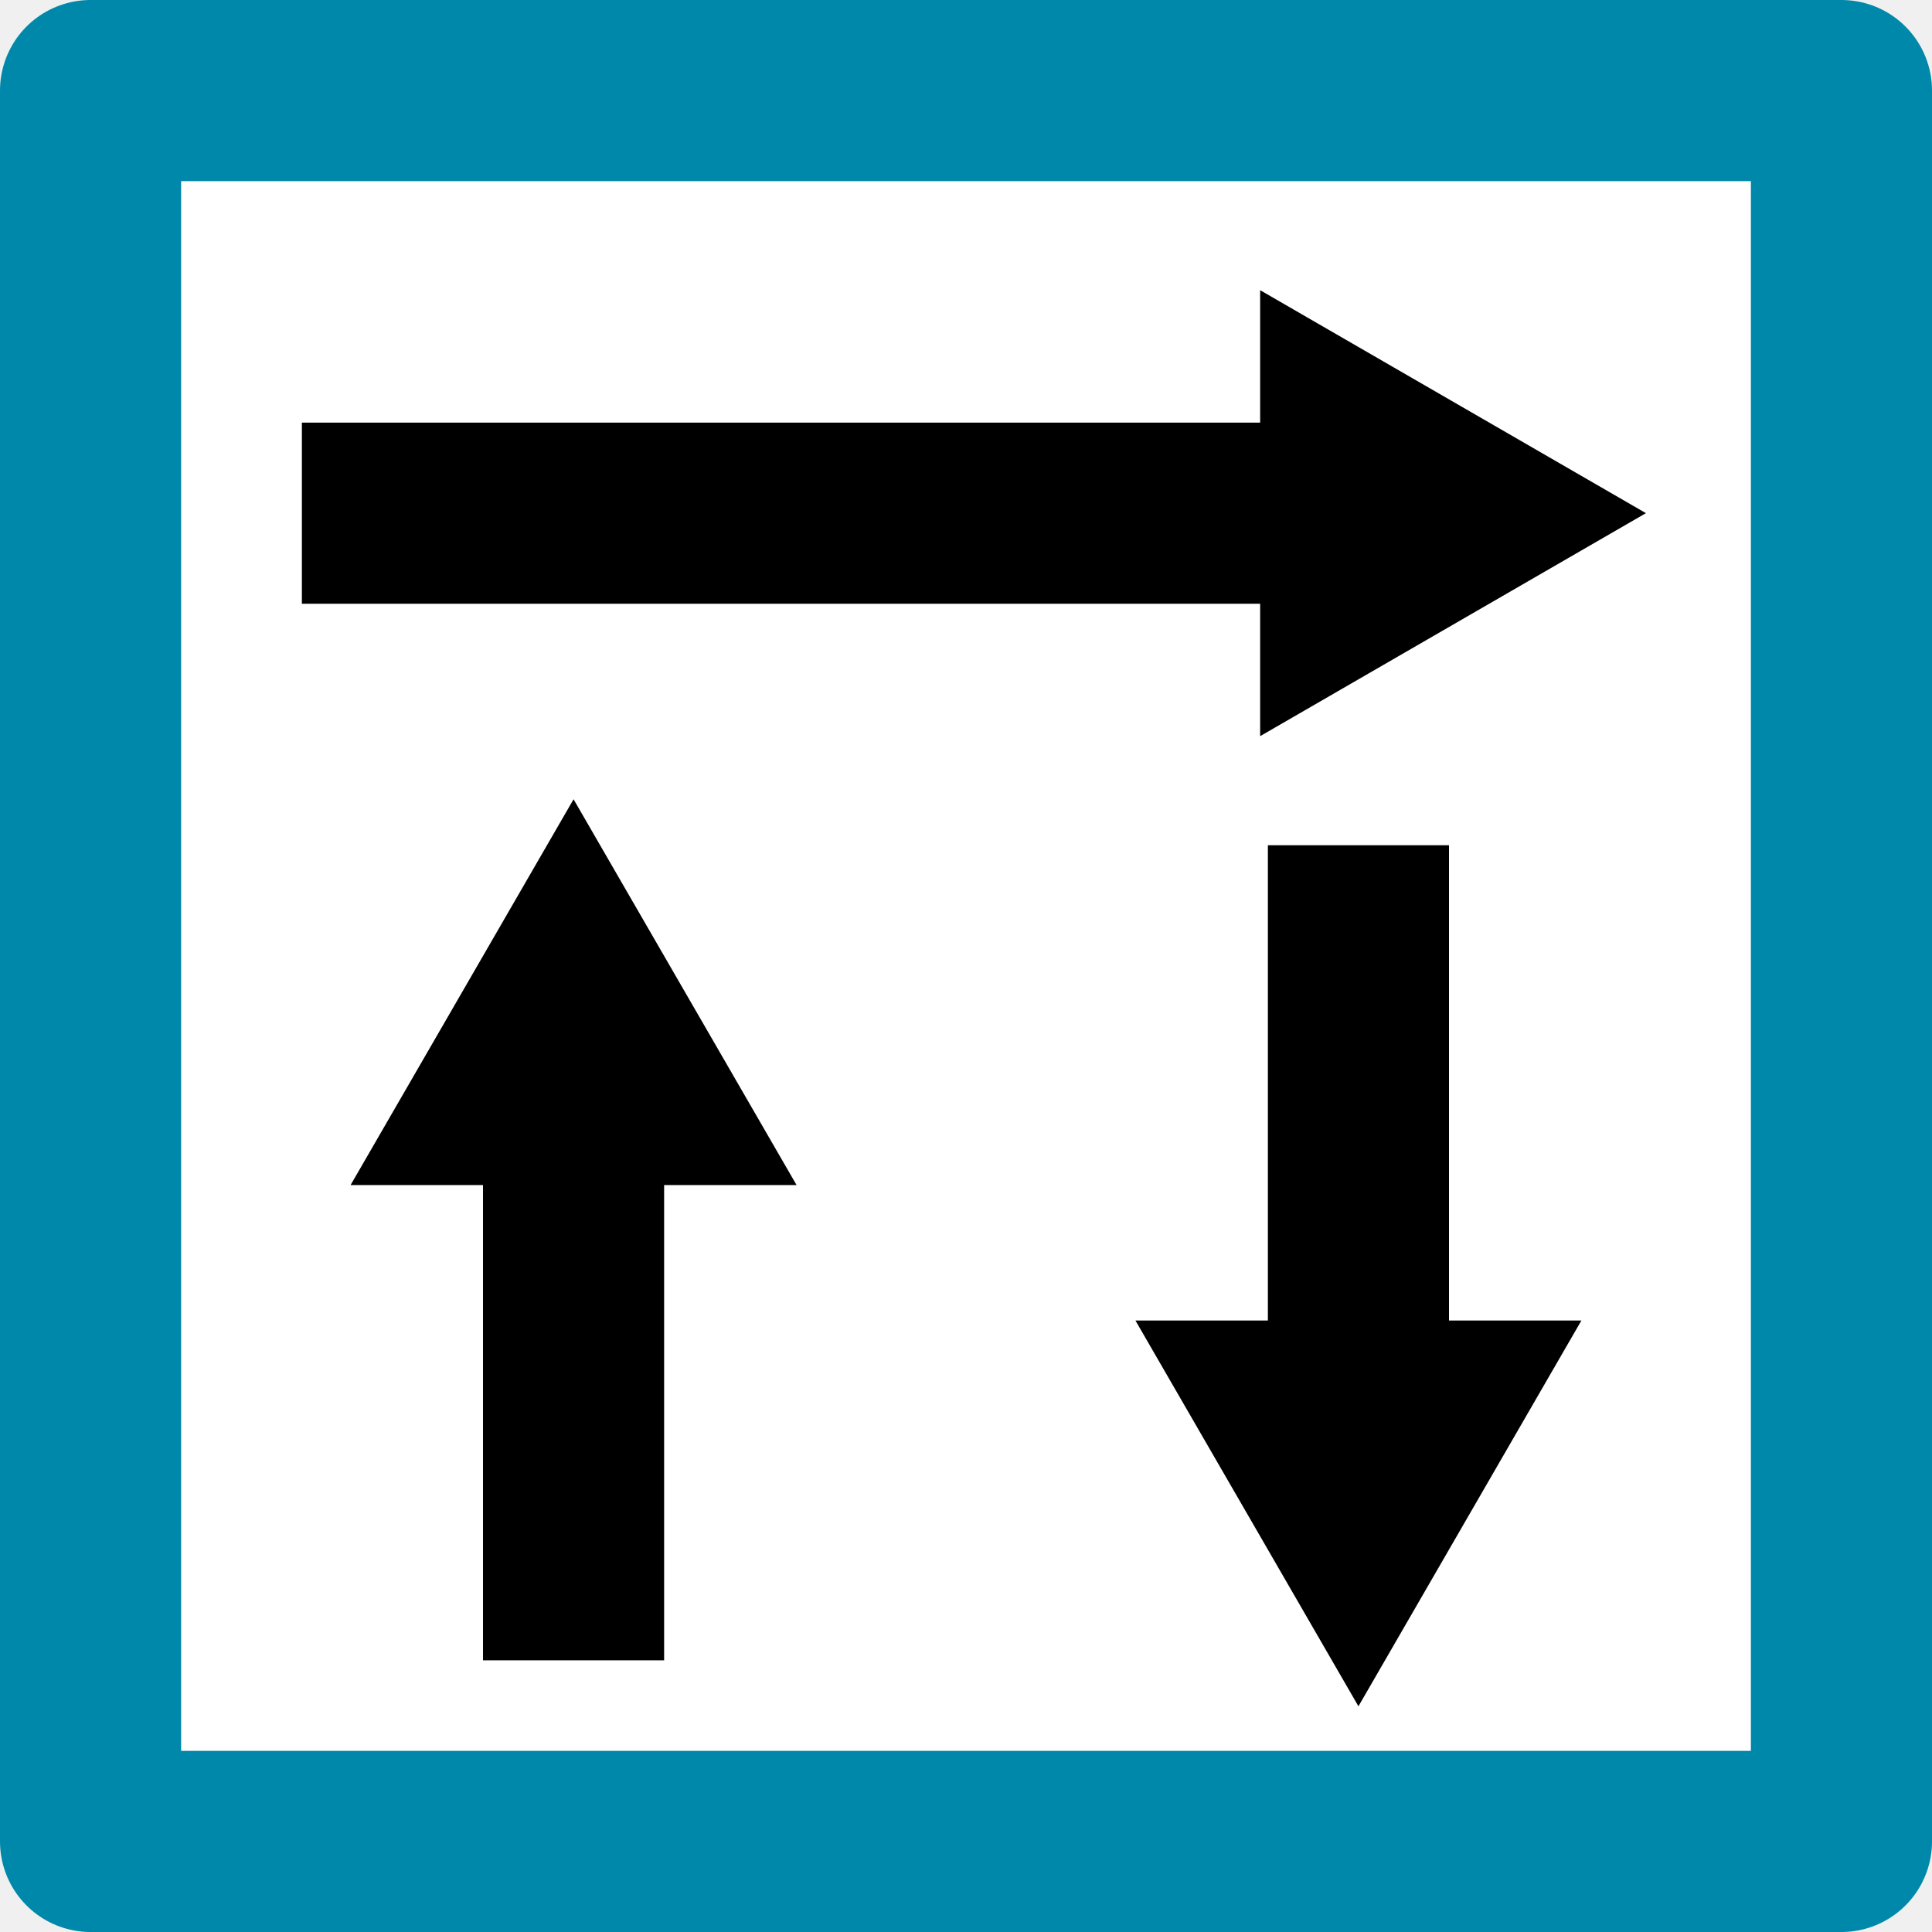
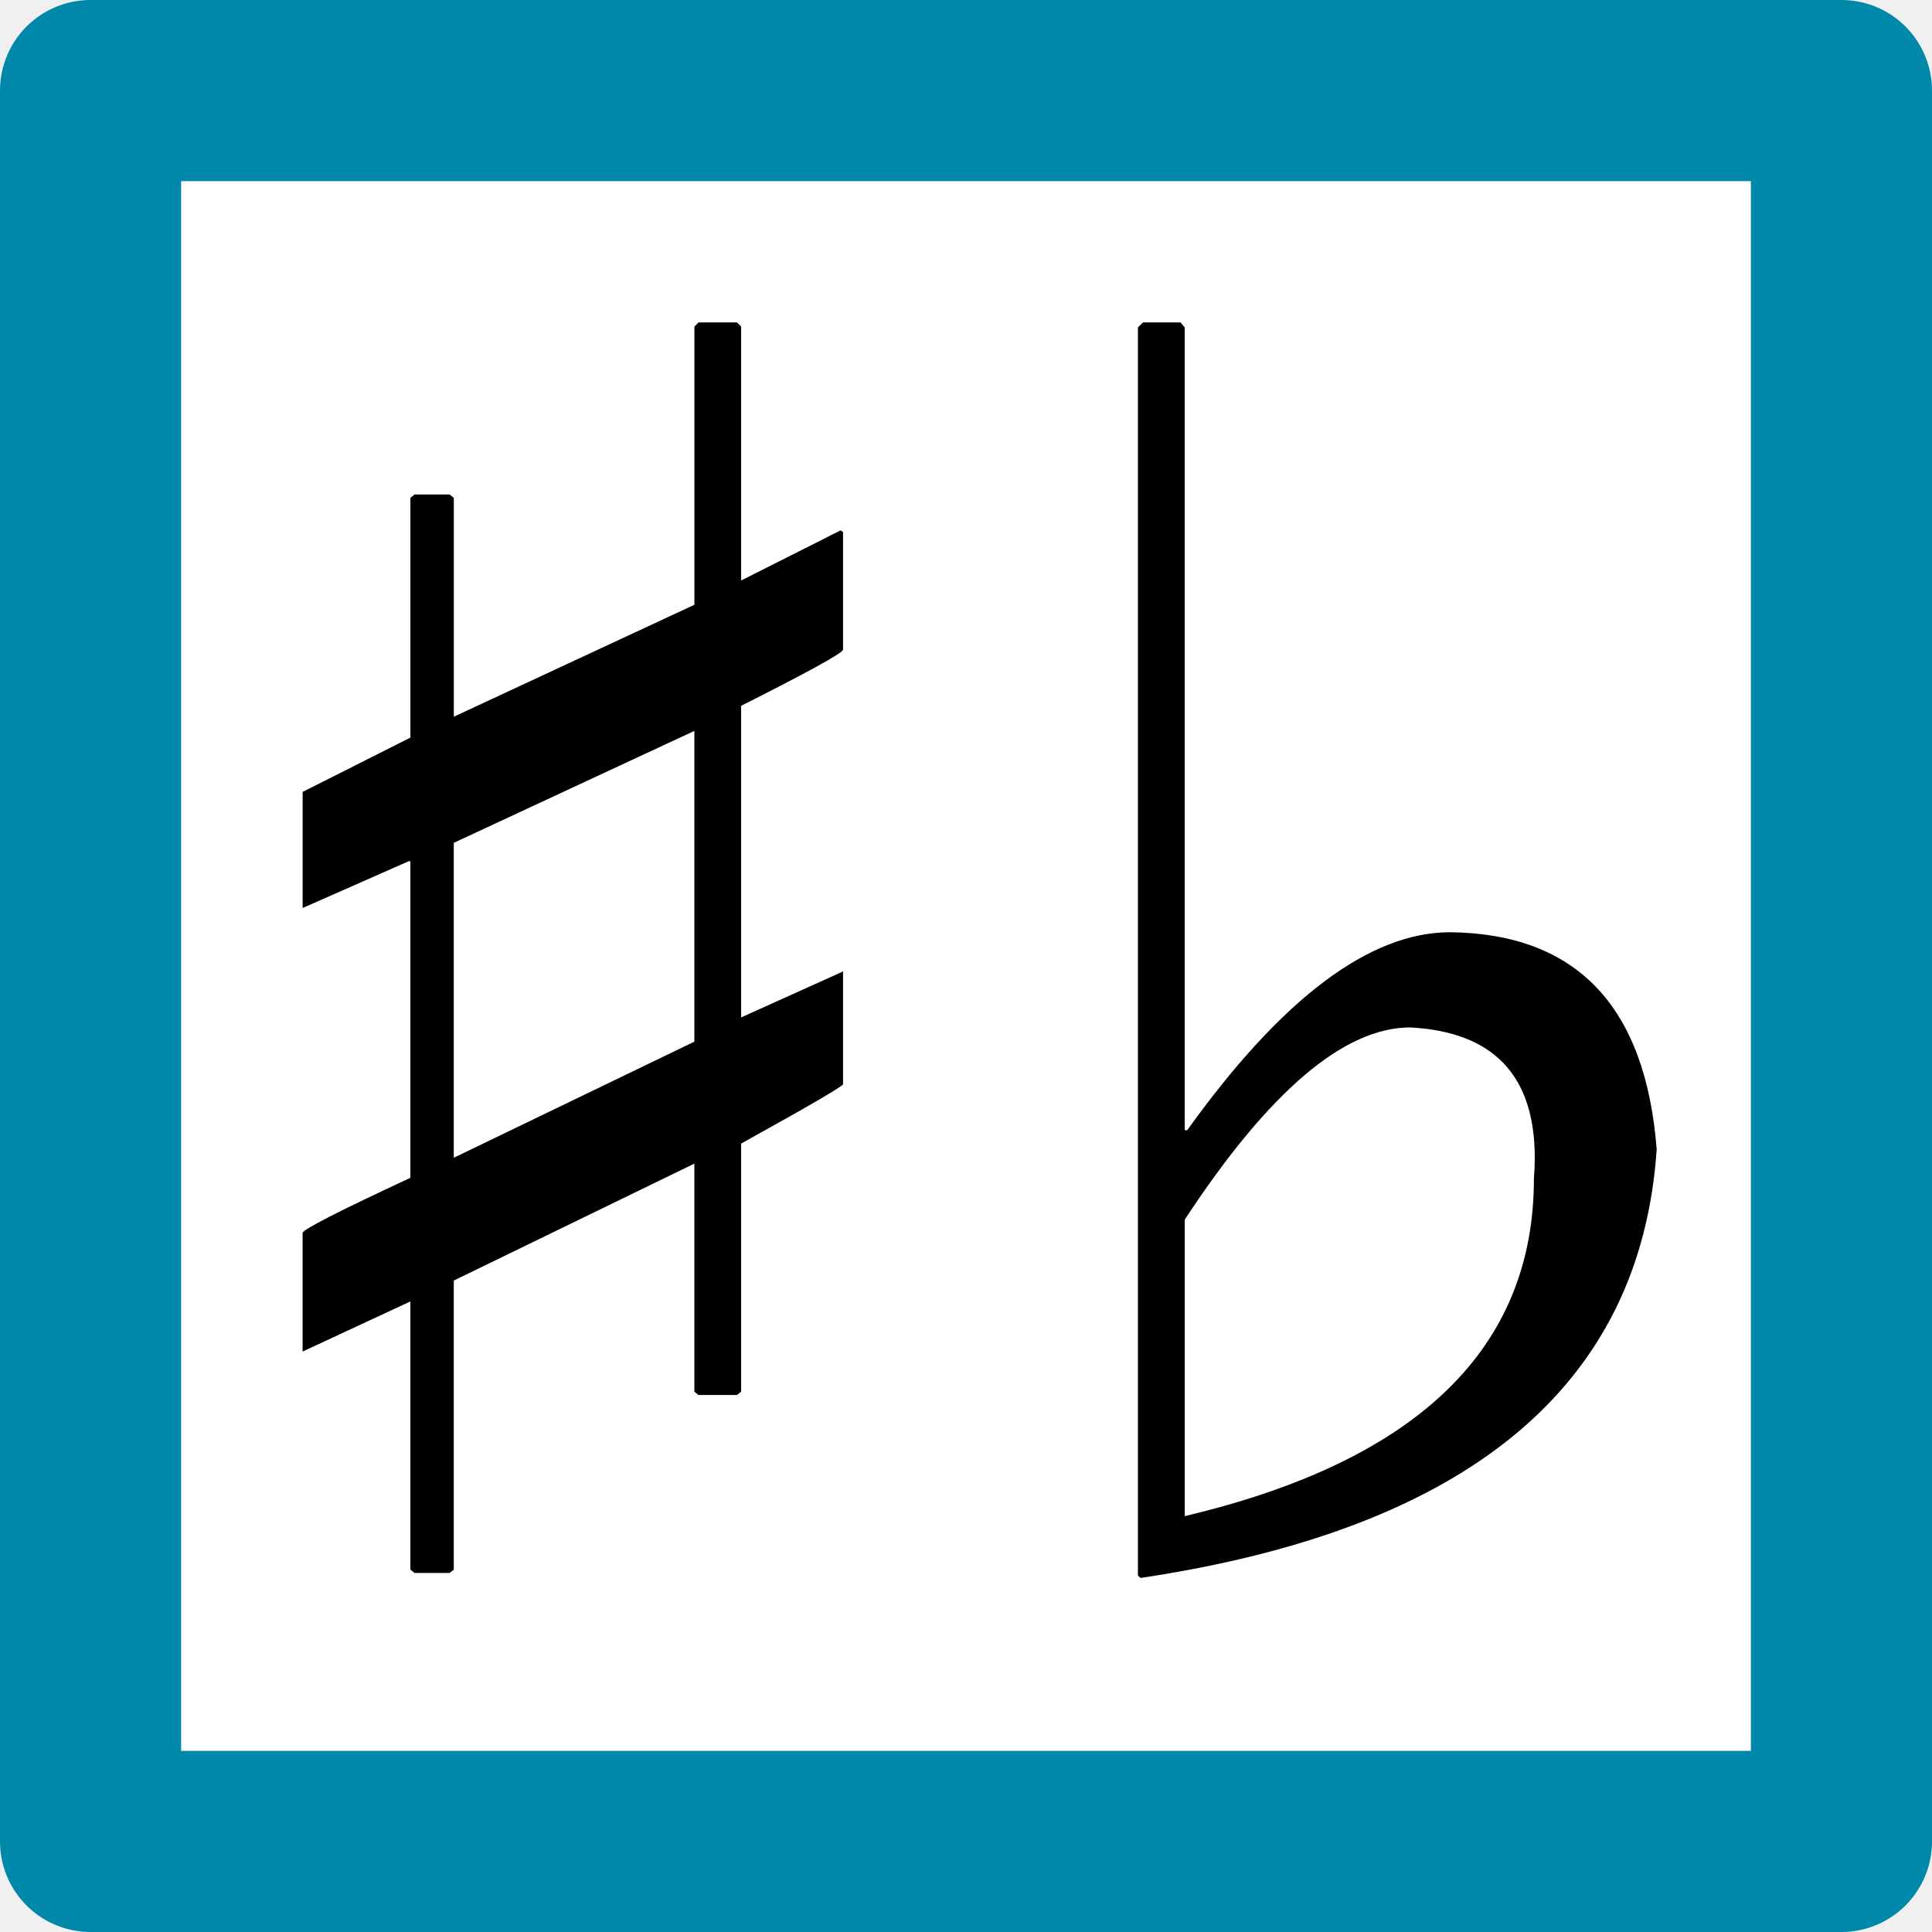
<svg xmlns="http://www.w3.org/2000/svg" id="SVGRoot" width="64px" height="64px" version="1.1" viewBox="0 0 64 64">
  <path d="m3 61h58v-58h-58v58z" fill="#fff" fill-rule="evenodd" stroke="#08a" stroke-dashoffset="37.795" stroke-linecap="round" stroke-linejoin="round" stroke-width="6" style="paint-order:fill markers stroke" />
-   <g>
-     <path d="m10 14v6h36v-6z" color="#000000" color-rendering="auto" dominant-baseline="auto" image-rendering="auto" shape-rendering="auto" solid-color="#000000" stop-color="#000000" style="font-feature-settings:normal;font-variant-alternates:normal;font-variant-caps:normal;font-variant-east-asian:normal;font-variant-ligatures:normal;font-variant-numeric:normal;font-variant-position:normal;font-variation-settings:normal;inline-size:0;isolation:auto;mix-blend-mode:normal;shape-margin:0;shape-padding:0;text-decoration-color:#000000;text-decoration-line:none;text-decoration-style:solid;text-indent:0;text-orientation:mixed;text-transform:none;white-space:normal" />
-     <g fill-rule="evenodd" shape-rendering="auto">
-       <path d="m52.924 17-10.38 6v-12z" color="#000000" color-rendering="auto" dominant-baseline="auto" image-rendering="auto" solid-color="#000000" stop-color="#000000" style="font-feature-settings:normal;font-variant-alternates:normal;font-variant-caps:normal;font-variant-east-asian:normal;font-variant-ligatures:normal;font-variant-numeric:normal;font-variant-position:normal;font-variation-settings:normal;inline-size:0;isolation:auto;mix-blend-mode:normal;shape-margin:0;shape-padding:0;text-decoration-color:#000000;text-decoration-line:none;text-decoration-style:solid;text-indent:0;text-orientation:mixed;text-transform:none;white-space:normal" />
-       <path d="m41.744 9.613v14.773l12.779-7.387-1.199-0.693zm1.6 2.773 7.981 4.613-7.981 4.613z" color="#000000" color-rendering="auto" dominant-baseline="auto" image-rendering="auto" solid-color="#000000" stop-color="#000000" style="font-feature-settings:normal;font-variant-alternates:normal;font-variant-caps:normal;font-variant-east-asian:normal;font-variant-ligatures:normal;font-variant-numeric:normal;font-variant-position:normal;font-variation-settings:normal;inline-size:0;isolation:auto;mix-blend-mode:normal;shape-margin:0;shape-padding:0;text-decoration-color:#000000;text-decoration-line:none;text-decoration-style:solid;text-indent:0;text-orientation:mixed;text-transform:none;white-space:normal" />
+   <g display="none" fill="#338000">
+     <path d="m10 14v6h36v-6z" color="#000000" color-rendering="auto" display="inline" dominant-baseline="auto" image-rendering="auto" shape-rendering="auto" solid-color="#000000" stop-color="#000000" style="font-feature-settings:normal;font-variant-alternates:normal;font-variant-caps:normal;font-variant-east-asian:normal;font-variant-ligatures:normal;font-variant-numeric:normal;font-variant-position:normal;font-variation-settings:normal;inline-size:0;isolation:auto;mix-blend-mode:normal;shape-margin:0;shape-padding:0;text-decoration-color:#000000;text-decoration-line:none;text-decoration-style:solid;text-indent:0;text-orientation:mixed;text-transform:none;white-space:normal" />
+     <g fill="#338000" fill-rule="evenodd" shape-rendering="auto">
+       <path d="m52.924 17-10.38 6v-12z" color="#000000" color-rendering="auto" display="inline" dominant-baseline="auto" image-rendering="auto" solid-color="#000000" stop-color="#000000" style="font-feature-settings:normal;font-variant-alternates:normal;font-variant-caps:normal;font-variant-east-asian:normal;font-variant-ligatures:normal;font-variant-numeric:normal;font-variant-position:normal;font-variation-settings:normal;inline-size:0;isolation:auto;mix-blend-mode:normal;shape-margin:0;shape-padding:0;text-decoration-color:#000000;text-decoration-line:none;text-decoration-style:solid;text-indent:0;text-orientation:mixed;text-transform:none;white-space:normal" />
+       <path d="m41.744 9.613v14.773l12.779-7.387-1.199-0.693zm1.6 2.773 7.981 4.613-7.981 4.613z" color="#000000" color-rendering="auto" display="inline" dominant-baseline="auto" image-rendering="auto" solid-color="#000000" stop-color="#000000" style="font-feature-settings:normal;font-variant-alternates:normal;font-variant-caps:normal;font-variant-east-asian:normal;font-variant-ligatures:normal;font-variant-numeric:normal;font-variant-position:normal;font-variation-settings:normal;inline-size:0;isolation:auto;mix-blend-mode:normal;shape-margin:0;shape-padding:0;text-decoration-color:#000000;text-decoration-line:none;text-decoration-style:solid;text-indent:0;text-orientation:mixed;text-transform:none;white-space:normal" />
    </g>
  </g>
-   <g>
-     <path d="m16 35v20h6v-20z" color="#000000" color-rendering="auto" dominant-baseline="auto" image-rendering="auto" shape-rendering="auto" solid-color="#000000" stop-color="#000000" style="font-feature-settings:normal;font-variant-alternates:normal;font-variant-caps:normal;font-variant-east-asian:normal;font-variant-ligatures:normal;font-variant-numeric:normal;font-variant-position:normal;font-variation-settings:normal;inline-size:0;isolation:auto;mix-blend-mode:normal;shape-margin:0;shape-padding:0;text-decoration-color:#000000;text-decoration-line:none;text-decoration-style:solid;text-indent:0;text-orientation:mixed;text-transform:none;white-space:normal" />
+   <g display="none">
+     <path d="m16 35v20h6v-20z" color="#000000" color-rendering="auto" display="inline" dominant-baseline="auto" image-rendering="auto" shape-rendering="auto" solid-color="#000000" stop-color="#000000" style="font-feature-settings:normal;font-variant-alternates:normal;font-variant-caps:normal;font-variant-east-asian:normal;font-variant-ligatures:normal;font-variant-numeric:normal;font-variant-position:normal;font-variation-settings:normal;inline-size:0;isolation:auto;mix-blend-mode:normal;shape-margin:0;shape-padding:0;text-decoration-color:#000000;text-decoration-line:none;text-decoration-style:solid;text-indent:0;text-orientation:mixed;text-transform:none;white-space:normal" />
    <g fill-rule="evenodd" shape-rendering="auto">
-       <path d="m19 28.076 6 10.38h-12z" color="#000000" color-rendering="auto" dominant-baseline="auto" image-rendering="auto" solid-color="#000000" stop-color="#000000" style="font-feature-settings:normal;font-variant-alternates:normal;font-variant-caps:normal;font-variant-east-asian:normal;font-variant-ligatures:normal;font-variant-numeric:normal;font-variant-position:normal;font-variation-settings:normal;inline-size:0;isolation:auto;mix-blend-mode:normal;shape-margin:0;shape-padding:0;text-decoration-color:#000000;text-decoration-line:none;text-decoration-style:solid;text-indent:0;text-orientation:mixed;text-transform:none;white-space:normal" />
-       <path d="m19 26.477-0.693 1.199-6.693 11.58h14.773zm0 3.199 4.613 7.981h-9.227z" color="#000000" color-rendering="auto" dominant-baseline="auto" image-rendering="auto" solid-color="#000000" stop-color="#000000" style="font-feature-settings:normal;font-variant-alternates:normal;font-variant-caps:normal;font-variant-east-asian:normal;font-variant-ligatures:normal;font-variant-numeric:normal;font-variant-position:normal;font-variation-settings:normal;inline-size:0;isolation:auto;mix-blend-mode:normal;shape-margin:0;shape-padding:0;text-decoration-color:#000000;text-decoration-line:none;text-decoration-style:solid;text-indent:0;text-orientation:mixed;text-transform:none;white-space:normal" />
+       <path d="m19 28.076 6 10.38h-12z" color="#000000" color-rendering="auto" display="inline" dominant-baseline="auto" image-rendering="auto" solid-color="#000000" stop-color="#000000" style="font-feature-settings:normal;font-variant-alternates:normal;font-variant-caps:normal;font-variant-east-asian:normal;font-variant-ligatures:normal;font-variant-numeric:normal;font-variant-position:normal;font-variation-settings:normal;inline-size:0;isolation:auto;mix-blend-mode:normal;shape-margin:0;shape-padding:0;text-decoration-color:#000000;text-decoration-line:none;text-decoration-style:solid;text-indent:0;text-orientation:mixed;text-transform:none;white-space:normal" />
+       <path d="m19 26.477-0.693 1.199-6.693 11.58h14.773zm0 3.199 4.613 7.981h-9.227z" color="#000000" color-rendering="auto" display="inline" dominant-baseline="auto" image-rendering="auto" solid-color="#000000" stop-color="#000000" style="font-feature-settings:normal;font-variant-alternates:normal;font-variant-caps:normal;font-variant-east-asian:normal;font-variant-ligatures:normal;font-variant-numeric:normal;font-variant-position:normal;font-variation-settings:normal;inline-size:0;isolation:auto;mix-blend-mode:normal;shape-margin:0;shape-padding:0;text-decoration-color:#000000;text-decoration-line:none;text-decoration-style:solid;text-indent:0;text-orientation:mixed;text-transform:none;white-space:normal" />
    </g>
  </g>
-   <g>
-     <path d="m42 28v20h6v-20z" color="#000000" color-rendering="auto" dominant-baseline="auto" image-rendering="auto" shape-rendering="auto" solid-color="#000000" stop-color="#000000" style="font-feature-settings:normal;font-variant-alternates:normal;font-variant-caps:normal;font-variant-east-asian:normal;font-variant-ligatures:normal;font-variant-numeric:normal;font-variant-position:normal;font-variation-settings:normal;inline-size:0;isolation:auto;mix-blend-mode:normal;shape-margin:0;shape-padding:0;text-decoration-color:#000000;text-decoration-line:none;text-decoration-style:solid;text-indent:0;text-orientation:mixed;text-transform:none;white-space:normal" />
+   <g display="none">
+     <path d="m42 28v20h6v-20z" color="#000000" color-rendering="auto" display="inline" dominant-baseline="auto" image-rendering="auto" shape-rendering="auto" solid-color="#000000" stop-color="#000000" style="font-feature-settings:normal;font-variant-alternates:normal;font-variant-caps:normal;font-variant-east-asian:normal;font-variant-ligatures:normal;font-variant-numeric:normal;font-variant-position:normal;font-variation-settings:normal;inline-size:0;isolation:auto;mix-blend-mode:normal;shape-margin:0;shape-padding:0;text-decoration-color:#000000;text-decoration-line:none;text-decoration-style:solid;text-indent:0;text-orientation:mixed;text-transform:none;white-space:normal" />
    <g fill-rule="evenodd" shape-rendering="auto">
-       <path d="m45 54.924-6-10.38h12z" color="#000000" color-rendering="auto" dominant-baseline="auto" image-rendering="auto" solid-color="#000000" stop-color="#000000" style="font-feature-settings:normal;font-variant-alternates:normal;font-variant-caps:normal;font-variant-east-asian:normal;font-variant-ligatures:normal;font-variant-numeric:normal;font-variant-position:normal;font-variation-settings:normal;inline-size:0;isolation:auto;mix-blend-mode:normal;shape-margin:0;shape-padding:0;text-decoration-color:#000000;text-decoration-line:none;text-decoration-style:solid;text-indent:0;text-orientation:mixed;text-transform:none;white-space:normal" />
-       <path d="m37.613 43.744 7.387 12.779 0.693-1.199 6.693-11.58zm2.773 1.6h9.227l-4.613 7.981z" color="#000000" color-rendering="auto" dominant-baseline="auto" image-rendering="auto" solid-color="#000000" stop-color="#000000" style="font-feature-settings:normal;font-variant-alternates:normal;font-variant-caps:normal;font-variant-east-asian:normal;font-variant-ligatures:normal;font-variant-numeric:normal;font-variant-position:normal;font-variation-settings:normal;inline-size:0;isolation:auto;mix-blend-mode:normal;shape-margin:0;shape-padding:0;text-decoration-color:#000000;text-decoration-line:none;text-decoration-style:solid;text-indent:0;text-orientation:mixed;text-transform:none;white-space:normal" />
+       <path d="m45 54.924-6-10.38h12z" color="#000000" color-rendering="auto" display="inline" dominant-baseline="auto" image-rendering="auto" solid-color="#000000" stop-color="#000000" style="font-feature-settings:normal;font-variant-alternates:normal;font-variant-caps:normal;font-variant-east-asian:normal;font-variant-ligatures:normal;font-variant-numeric:normal;font-variant-position:normal;font-variation-settings:normal;inline-size:0;isolation:auto;mix-blend-mode:normal;shape-margin:0;shape-padding:0;text-decoration-color:#000000;text-decoration-line:none;text-decoration-style:solid;text-indent:0;text-orientation:mixed;text-transform:none;white-space:normal" />
+       <path d="m37.613 43.744 7.387 12.779 0.693-1.199 6.693-11.58zm2.773 1.6h9.227l-4.613 7.981z" color="#000000" color-rendering="auto" display="inline" dominant-baseline="auto" image-rendering="auto" solid-color="#000000" stop-color="#000000" style="font-feature-settings:normal;font-variant-alternates:normal;font-variant-caps:normal;font-variant-east-asian:normal;font-variant-ligatures:normal;font-variant-numeric:normal;font-variant-position:normal;font-variation-settings:normal;inline-size:0;isolation:auto;mix-blend-mode:normal;shape-margin:0;shape-padding:0;text-decoration-color:#000000;text-decoration-line:none;text-decoration-style:solid;text-indent:0;text-orientation:mixed;text-transform:none;white-space:normal" />
    </g>
  </g>
+   <g aria-label="♯♭">
+     <path d="m23.14 10.68h1.273l0.138 0.138v8.412l3.293-1.66 0.083 0.055v3.902q-0.083 0.194-3.376 1.854v10.322l3.376-1.522v3.736q-0.028 0.111-3.376 1.965v8.219l-0.138 0.111h-1.273l-0.138-0.111v-7.555l-7.97 3.874v9.575l-0.138 0.111h-1.162l-0.138-0.111v-8.883l-3.57 1.66v-3.929q0-0.166 3.57-1.826v-10.488h-0.055l-3.514 1.55v-3.846l3.57-1.799v-7.942l0.138-0.111h1.162l0.138 0.111v7.25l7.97-3.708v-9.215zm-8.108 17.24v10.432l7.97-3.846v-10.294z" />
+     <path d="m37.862 10.68h1.245l0.138 0.166v26.593h0.083q4.704-6.558 8.717-6.558 6.282 0.083 6.835 7.195-0.802 11.761-17.102 14.196l-0.083-0.083v-41.343zm1.384 29.72v9.824q11.567-2.74 11.567-11.18 0.028-0.36 0.028-0.692 0-4.096-4.123-4.317-3.293 0-7.471 6.365z" />
+   </g>
+   <text x="5.236" y="52.106" display="none" fill="#000000" font-family="'Standard Symbols L'" font-size="56.673px" letter-spacing="0px" word-spacing="0px" style="line-height:1.25" xml:space="preserve">
+     <tspan x="0" y="0">♯♭</tspan>
+   </text>
</svg>
